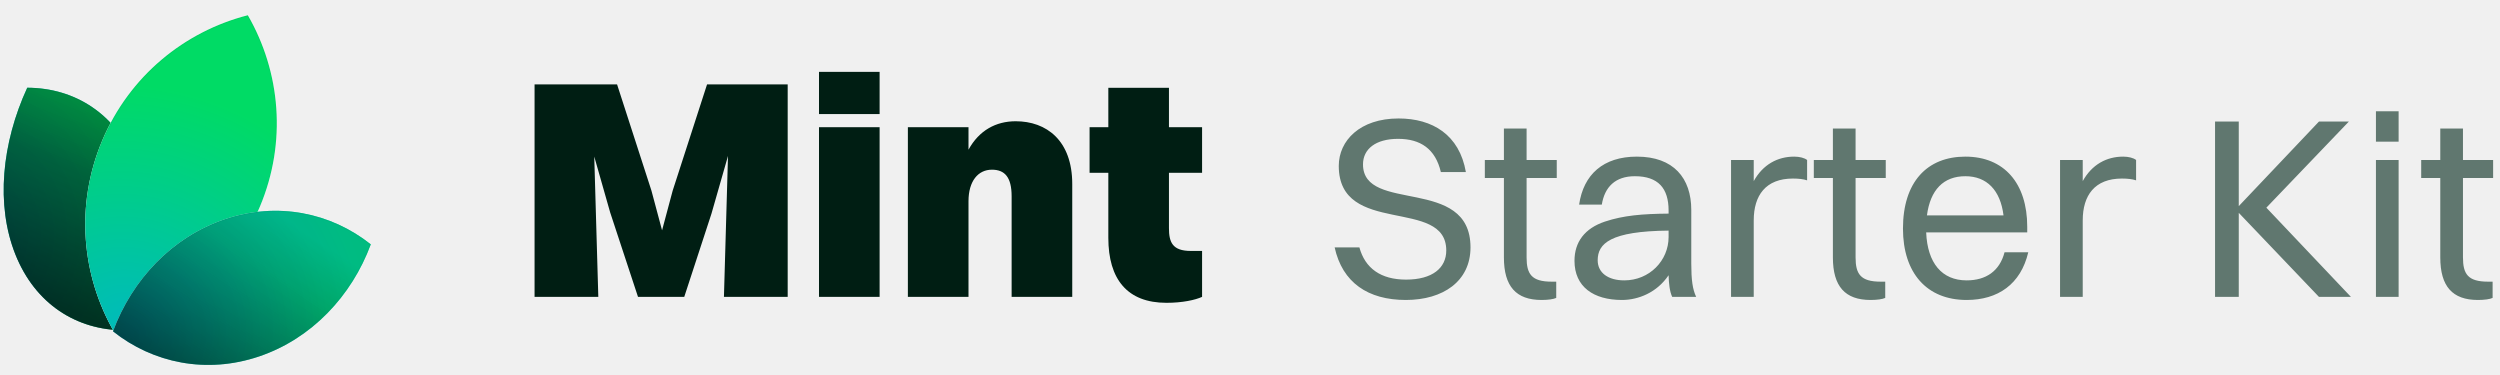
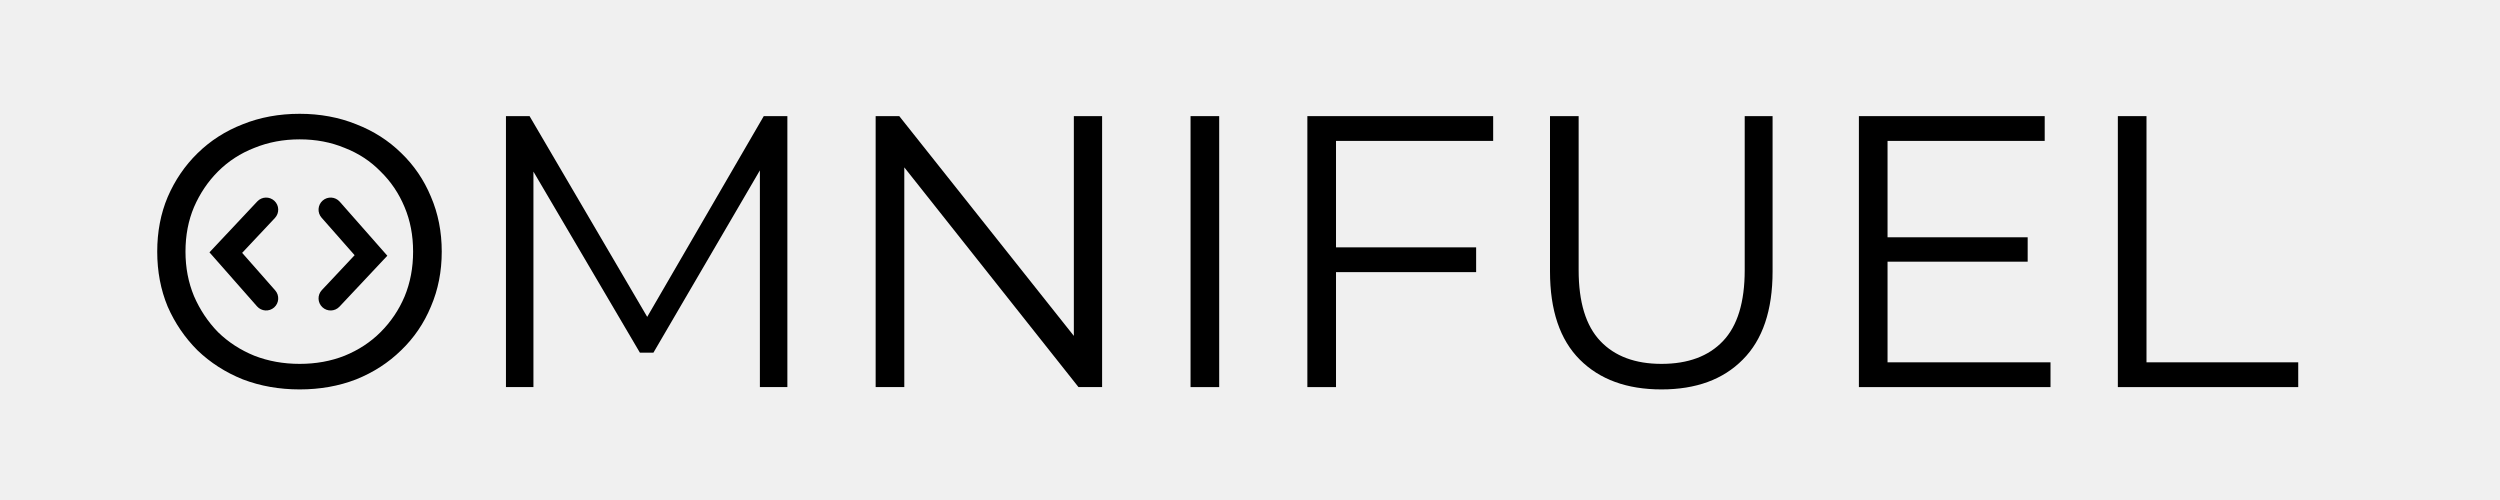
- <svg xmlns="http://www.w3.org/2000/svg" width="160" height="24" viewBox="0 0 160 24" fill="none">
-   <path d="M7.953 21.139C4.896 21.13 2.255 19.458 0.987 16.29C-0.28 13.121 0.109 9.163 1.744 5.615C4.801 5.624 7.442 7.296 8.71 10.465C9.977 13.633 9.588 17.591 7.953 21.139Z" fill="white" />
-   <path d="M7.953 21.139C4.896 21.13 2.255 19.458 0.987 16.29C-0.28 13.121 0.109 9.163 1.744 5.615C4.801 5.624 7.442 7.296 8.71 10.465C9.977 13.633 9.588 17.591 7.953 21.139Z" fill="url(#paint0_radial_115_86)" />
-   <path d="M7.953 21.139C4.896 21.13 2.255 19.458 0.987 16.29C-0.28 13.121 0.109 9.163 1.744 5.615C4.801 5.624 7.442 7.296 8.71 10.465C9.977 13.633 9.588 17.591 7.953 21.139Z" fill="black" fill-opacity="0.5" style="mix-blend-mode:hard-light" />
-   <path d="M7.953 21.139C4.896 21.13 2.255 19.458 0.987 16.29C-0.28 13.121 0.109 9.163 1.744 5.615C4.801 5.624 7.442 7.296 8.71 10.465C9.977 13.633 9.588 17.591 7.953 21.139Z" fill="url(#paint1_linear_115_86)" fill-opacity="0.5" style="mix-blend-mode:hard-light" />
-   <path d="M7.935 21.111C4.897 21.096 2.274 19.431 1.013 16.279C-0.248 13.124 0.136 9.182 1.762 5.643C4.8 5.659 7.423 7.324 8.684 10.476C9.945 13.63 9.561 17.572 7.935 21.111Z" stroke="url(#paint2_linear_115_86)" stroke-opacity="0.05" stroke-width="0.056" />
-   <path d="M7.31 21.257C11.354 20.221 14.884 17.375 16.628 13.236C18.373 9.097 17.945 4.587 15.86 0.976C11.816 2.012 8.287 4.858 6.542 8.998C4.797 13.137 5.225 17.646 7.31 21.257Z" fill="white" />
-   <path d="M7.31 21.257C11.354 20.221 14.884 17.375 16.628 13.236C18.373 9.097 17.945 4.587 15.86 0.976C11.816 2.012 8.287 4.858 6.542 8.998C4.797 13.137 5.225 17.646 7.31 21.257Z" fill="url(#paint3_radial_115_86)" />
-   <path d="M16.602 13.225C14.864 17.349 11.351 20.187 7.324 21.225C5.253 17.624 4.829 13.132 6.568 9.009C8.306 4.885 11.819 2.047 15.846 1.009C17.918 4.61 18.341 9.101 16.602 13.225Z" stroke="url(#paint4_linear_115_86)" stroke-opacity="0.05" stroke-width="0.056" />
-   <path d="M7.234 21.207C9.789 23.237 13.21 23.951 16.577 22.814C19.944 21.677 22.506 18.945 23.73 15.638C21.175 13.608 17.754 12.894 14.387 14.031C11.02 15.168 8.458 17.901 7.234 21.207Z" fill="white" />
-   <path d="M7.234 21.207C9.789 23.237 13.21 23.951 16.577 22.814C19.944 21.677 22.506 18.945 23.73 15.638C21.175 13.608 17.754 12.894 14.387 14.031C11.02 15.168 8.458 17.901 7.234 21.207Z" fill="url(#paint5_radial_115_86)" />
-   <path d="M7.234 21.207C9.789 23.237 13.21 23.951 16.577 22.814C19.944 21.677 22.506 18.945 23.73 15.638C21.175 13.608 17.754 12.894 14.387 14.031C11.02 15.168 8.458 17.901 7.234 21.207Z" fill="black" fill-opacity="0.2" style="mix-blend-mode:hard-light" />
-   <path d="M7.234 21.207C9.789 23.237 13.21 23.951 16.577 22.814C19.944 21.677 22.506 18.945 23.73 15.638C21.175 13.608 17.754 12.894 14.387 14.031C11.02 15.168 8.458 17.901 7.234 21.207Z" fill="url(#paint6_linear_115_86)" fill-opacity="0.5" style="mix-blend-mode:hard-light" />
-   <path d="M16.568 22.787C13.218 23.918 9.814 23.212 7.267 21.198C8.492 17.907 11.044 15.189 14.396 14.058C17.747 12.927 21.15 13.633 23.697 15.648C22.472 18.938 19.92 21.656 16.568 22.787Z" stroke="url(#paint7_linear_115_86)" stroke-opacity="0.05" stroke-width="0.056" />
-   <path d="M34.212 19V5.4H39.492L41.692 12.2L42.372 14.74L43.052 12.2L45.252 5.4H50.412V19H46.332L46.592 9.98L45.532 13.68L43.792 19H40.832L39.052 13.6L38.032 10.02L38.292 19H34.212ZM52.416 7.3V4.6H56.295V7.3H52.416ZM52.416 19V8.14H56.295V19H52.416ZM58.104 19V8.14H61.984V9.58C62.664 8.34 63.744 7.76 65.004 7.76C66.964 7.76 68.624 8.98 68.624 11.78V19H64.744V12.56C64.744 11.34 64.304 10.86 63.484 10.86C62.604 10.86 61.984 11.58 61.984 12.88V19H58.104ZM70.933 15.22V11.06H69.733V8.14H70.933V5.62H74.813V8.14H76.933V11.06H74.813V14.6C74.813 15.5 75.033 16.06 76.213 16.06H76.933V19C76.493 19.2 75.673 19.38 74.653 19.38C72.153 19.38 70.933 17.88 70.933 15.22Z" fill="#001E13" />
-   <path d="M87.232 10.519C87.232 13.687 94.112 11.229 94.112 15.832C94.112 17.994 92.364 19.198 89.971 19.198C87.562 19.198 85.912 18.093 85.417 15.832H87.001C87.364 17.169 88.371 17.895 89.987 17.895C91.671 17.895 92.561 17.152 92.561 16.03C92.561 12.598 85.681 15.155 85.681 10.618C85.681 9.001 87.034 7.582 89.509 7.582C91.671 7.582 93.403 8.621 93.816 11.014H92.215C91.868 9.529 90.912 8.886 89.476 8.886C88.057 8.886 87.232 9.529 87.232 10.519ZM96.25 16.476V11.393H95.029V10.239H96.25V8.226H97.702V10.239H99.632V11.393H97.702V16.476C97.702 17.532 98.015 18.026 99.302 18.026H99.599V19.066C99.434 19.148 99.071 19.198 98.659 19.198C97.025 19.198 96.25 18.323 96.25 16.476ZM102.516 13.093H101.064C101.345 11.162 102.615 10.024 104.76 10.024C107.103 10.024 108.242 11.393 108.242 13.44V16.888C108.242 17.895 108.324 18.521 108.555 19H107.021C106.856 18.654 106.806 18.142 106.79 17.614C106.047 18.72 104.859 19.198 103.803 19.198C101.988 19.198 100.767 18.357 100.767 16.69C100.767 15.486 101.427 14.611 102.714 14.182C103.902 13.786 105.107 13.687 106.79 13.671V13.473C106.79 12.053 106.13 11.278 104.628 11.278C103.374 11.278 102.698 11.971 102.516 13.093ZM102.252 16.657C102.252 17.465 102.929 17.944 103.952 17.944C105.569 17.944 106.79 16.674 106.79 15.172V14.759C103.061 14.793 102.252 15.585 102.252 16.657ZM110.787 19V10.239H112.239V11.591C112.833 10.519 113.774 10.024 114.83 10.024C115.176 10.024 115.49 10.107 115.655 10.239V11.542C115.407 11.46 115.094 11.427 114.747 11.427C112.998 11.427 112.239 12.515 112.239 14.1V19H110.787ZM117.305 16.476V11.393H116.084V10.239H117.305V8.226H118.757V10.239H120.688V11.393H118.757V16.476C118.757 17.532 119.071 18.026 120.358 18.026H120.655V19.066C120.49 19.148 120.127 19.198 119.714 19.198C118.081 19.198 117.305 18.323 117.305 16.476ZM129.809 16.145C129.33 18.192 127.862 19.198 125.865 19.198C123.324 19.198 121.79 17.482 121.79 14.627C121.79 11.658 123.324 10.024 125.783 10.024C128.258 10.024 129.743 11.723 129.743 14.512V14.875H123.275C123.357 16.838 124.281 17.944 125.865 17.944C127.103 17.944 127.977 17.35 128.291 16.145H129.809ZM125.783 11.278C124.38 11.278 123.539 12.152 123.324 13.786H128.225C128.027 12.169 127.152 11.278 125.783 11.278ZM131.843 19V10.239H133.295V11.591C133.889 10.519 134.829 10.024 135.885 10.024C136.232 10.024 136.545 10.107 136.71 10.239V11.542C136.463 11.46 136.149 11.427 135.803 11.427C134.054 11.427 133.295 12.515 133.295 14.1V19H131.843ZM141.763 19V7.78H143.281V13.192L148.413 7.78H150.327L145.047 13.291L150.459 19H148.413L143.281 13.621V19H141.763ZM152.06 9.067V7.12H153.512V9.067H152.06ZM152.06 19V10.239H153.512V19H152.06ZM156.178 16.476V11.393H154.957V10.239H156.178V8.226H157.63V10.239H159.56V11.393H157.63V16.476C157.63 17.532 157.943 18.026 159.23 18.026H159.527V19.066C159.362 19.148 158.999 19.198 158.587 19.198C156.953 19.198 156.178 18.323 156.178 16.476Z" fill="#002719" fill-opacity="0.6" />
-   <defs>
-     <radialGradient id="paint0_radial_115_86" cx="0" cy="0" r="1" gradientUnits="userSpaceOnUse" gradientTransform="translate(-3.00503 15.023) rotate(-10.029) scale(17.9572 17.784)">
-       <stop stop-color="#00B0BB" />
-       <stop offset="1" stop-color="#00DB65" />
-     </radialGradient>
-     <linearGradient id="paint1_linear_115_86" x1="7.39" y1="4.813" x2="1.63" y2="18.689" gradientUnits="userSpaceOnUse">
-       <stop stop-color="#18E299" />
-       <stop offset="1" />
-     </linearGradient>
-     <linearGradient id="paint2_linear_115_86" x1="7.948" y1="8.016" x2="1.761" y2="18.746" gradientUnits="userSpaceOnUse">
-       <stop />
-       <stop offset="1" stop-opacity="0" />
-     </linearGradient>
-     <radialGradient id="paint3_radial_115_86" cx="0" cy="0" r="1" gradientUnits="userSpaceOnUse" gradientTransform="translate(8.11404 20.8822) rotate(-75.7542) scale(21.6246 23.7772)">
-       <stop stop-color="#00BBBB" />
-       <stop offset="0.713" stop-color="#00DB65" />
-     </radialGradient>
-     <linearGradient id="paint4_linear_115_86" x1="7.602" y1="5.871" x2="15.556" y2="16.372" gradientUnits="userSpaceOnUse">
-       <stop />
-       <stop offset="1" stop-opacity="0" />
-     </linearGradient>
-     <radialGradient id="paint5_radial_115_86" cx="0" cy="0" r="1" gradientUnits="userSpaceOnUse" gradientTransform="translate(7.84537 21.5181) rotate(-20.3525) scale(18.5603 17.32)">
-       <stop stop-color="#00B0BB" />
-       <stop offset="1" stop-color="#00DB65" />
-     </radialGradient>
-     <linearGradient id="paint6_linear_115_86" x1="16.808" y1="13.007" x2="10.041" y2="22.994" gradientUnits="userSpaceOnUse">
-       <stop stop-color="#00B1BC" />
-       <stop offset="1" />
-     </linearGradient>
-     <linearGradient id="paint7_linear_115_86" x1="16.808" y1="13.007" x2="14.169" y2="23.841" gradientUnits="userSpaceOnUse">
-       <stop />
-       <stop offset="1" stop-opacity="0" />
-     </linearGradient>
-   </defs>
+ <svg xmlns="http://www.w3.org/2000/svg" width="160" height="32" viewBox="0 0 290 62" fill="none">
+   <path fill-rule="evenodd" clip-rule="evenodd" d="M24.027 24.907C24.631 25.474 24.66 26.423 24.093 27.027L20.027 31.355L24.126 36.009C24.673 36.63 24.613 37.578 23.991 38.126C23.37 38.673 22.422 38.613 21.874 37.991L15.973 31.29L21.907 24.973C22.474 24.369 23.423 24.34 24.027 24.907Z" fill="black" />
+   <path fill-rule="evenodd" clip-rule="evenodd" d="M29.973 38.093C29.369 37.526 29.34 36.577 29.907 35.973L33.973 31.645L29.874 26.991C29.327 26.37 29.387 25.422 30.009 24.874C30.63 24.327 31.578 24.387 32.126 25.009L38.028 31.71L32.093 38.027C31.526 38.631 30.577 38.66 29.973 38.093Z" fill="black" />
+   <path d="M252.613 48V14.4H256.165V44.928H274.981V48H252.613Z" fill="black" />
+   <path d="M223.671 29.424H241.431V32.448H223.671V29.424ZM224.055 44.928H244.263V48H220.503V14.4H243.543V17.472H224.055V44.928Z" fill="black" />
+   <path d="M196.024 48.288C191.736 48.288 188.36 47.056 185.896 44.592C183.432 42.128 182.2 38.48 182.2 33.648V14.4H185.752V33.504C185.752 37.472 186.648 40.4 188.44 42.288C190.232 44.176 192.76 45.12 196.024 45.12C199.32 45.12 201.864 44.176 203.656 42.288C205.448 40.4 206.344 37.472 206.344 33.504V14.4H209.8V33.648C209.8 38.48 208.568 42.128 206.104 44.592C203.672 47.056 200.312 48.288 196.024 48.288Z" fill="black" />
+   <path d="M155.281 30.672H173.041V33.744H155.281V30.672ZM155.665 48H152.113V14.4H175.153V17.472H155.665V48Z" fill="black" />
+   <path d="M137.628 48V14.4H141.18V48H137.628Z" fill="black" />
+   <path d="M98.581 48V14.4H101.509L124.693 43.584H123.157V14.4H126.661V48H123.733L100.597 18.816H102.133V48H98.581Z" fill="black" />
+   <path d="M52.738 48V14.4H55.666L71.026 40.608H69.49L84.706 14.4H87.634V48H84.226V19.728H85.042L71.026 43.728H69.346L55.234 19.728H56.146V48H52.738Z" fill="black" />
+   <path d="M27.16 48.288C24.632 48.288 22.28 47.872 20.104 47.04C17.96 46.176 16.088 44.976 14.488 43.44C12.92 41.872 11.688 40.064 10.792 38.016C9.928 35.936 9.496 33.664 9.496 31.2C9.496 28.736 9.928 26.48 10.792 24.432C11.688 22.352 12.92 20.544 14.488 19.008C16.088 17.44 17.96 16.24 20.104 15.408C22.248 14.544 24.6 14.112 27.16 14.112C29.688 14.112 32.024 14.544 34.168 15.408C36.312 16.24 38.168 17.424 39.736 18.96C41.336 20.496 42.568 22.304 43.432 24.384C44.328 26.464 44.776 28.736 44.776 31.2C44.776 33.664 44.328 35.936 43.432 38.016C42.568 40.096 41.336 41.904 39.736 43.44C38.168 44.976 36.312 46.176 34.168 47.04C32.024 47.872 29.688 48.288 27.16 48.288ZM27.16 45.12C29.176 45.12 31.032 44.784 32.728 44.112C34.456 43.408 35.944 42.432 37.192 41.184C38.472 39.904 39.464 38.432 40.168 36.768C40.872 35.072 41.224 33.216 41.224 31.2C41.224 29.184 40.872 27.344 40.168 25.68C39.464 23.984 38.472 22.512 37.192 21.264C35.944 19.984 34.456 19.008 32.728 18.336C31.032 17.632 29.176 17.28 27.16 17.28C25.144 17.28 23.272 17.632 21.544 18.336C19.816 19.008 18.312 19.984 17.032 21.264C15.784 22.512 14.792 23.984 14.056 25.68C13.352 27.344 13 29.184 13 31.2C13 33.184 13.352 35.024 14.056 36.72C14.792 38.416 15.784 39.904 17.032 41.184C18.312 42.432 19.816 43.408 21.544 44.112C23.272 44.784 25.144 45.12 27.16 45.12Z" fill="black" />
</svg>
